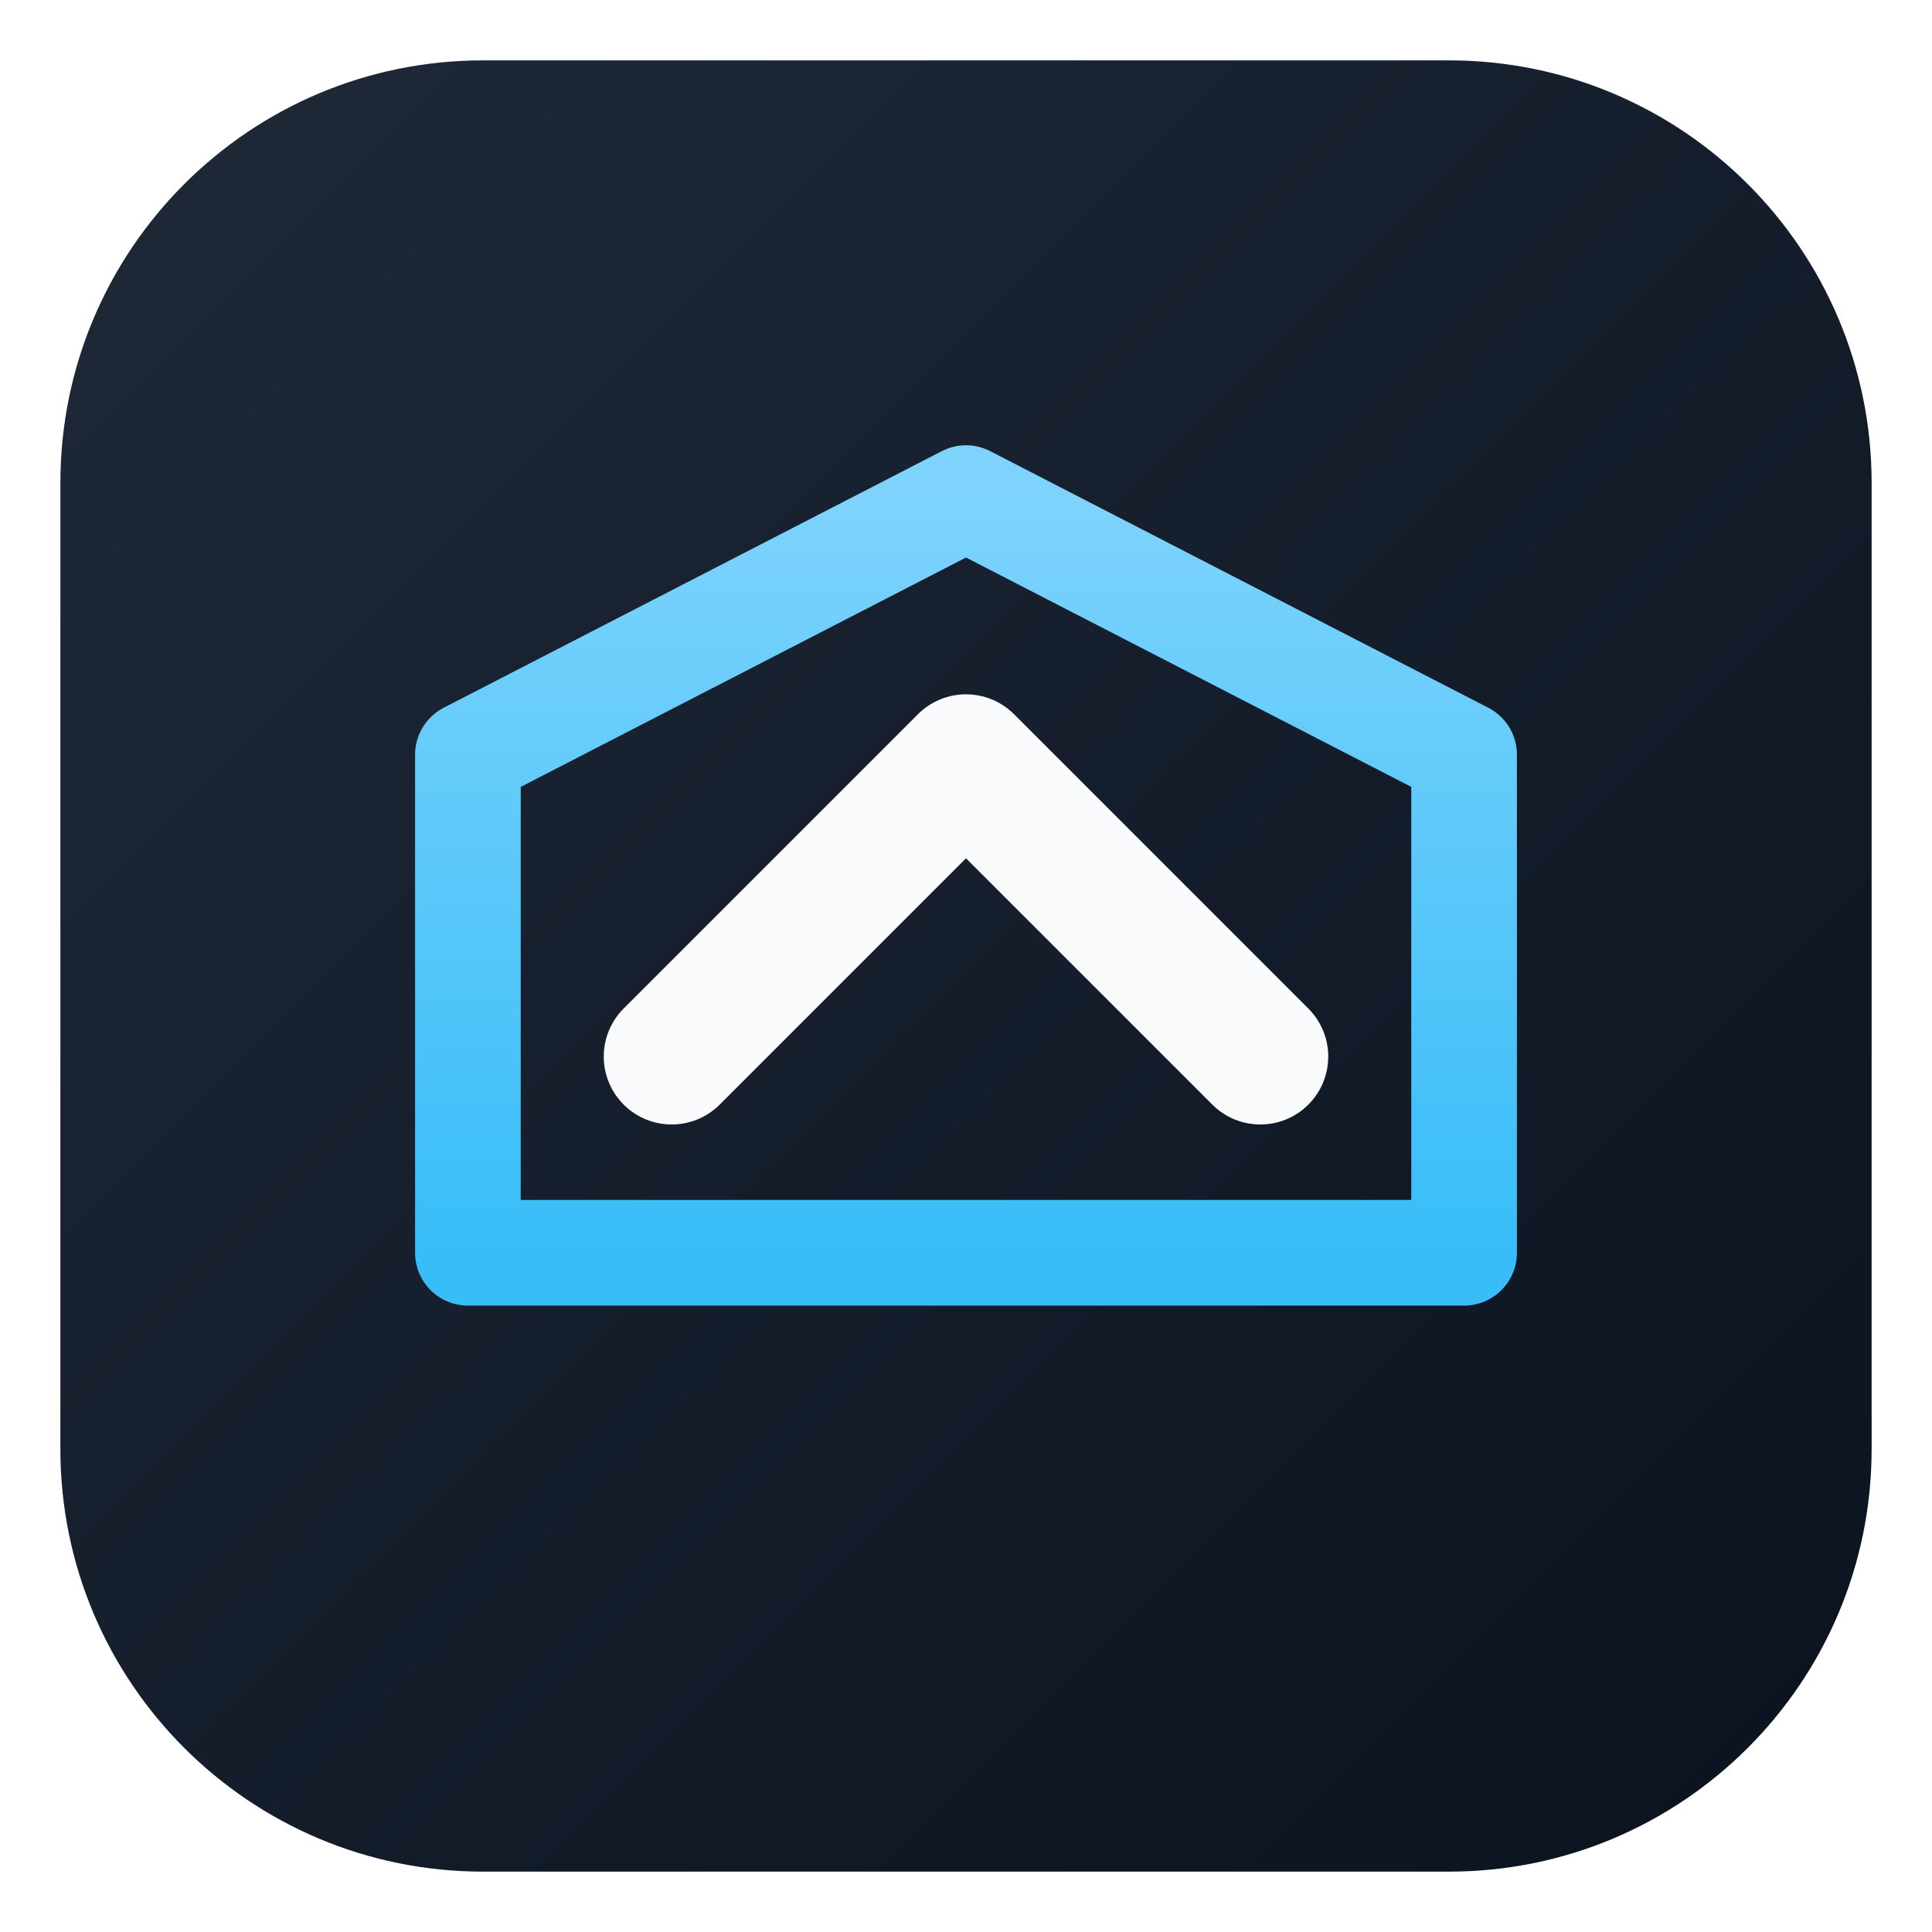
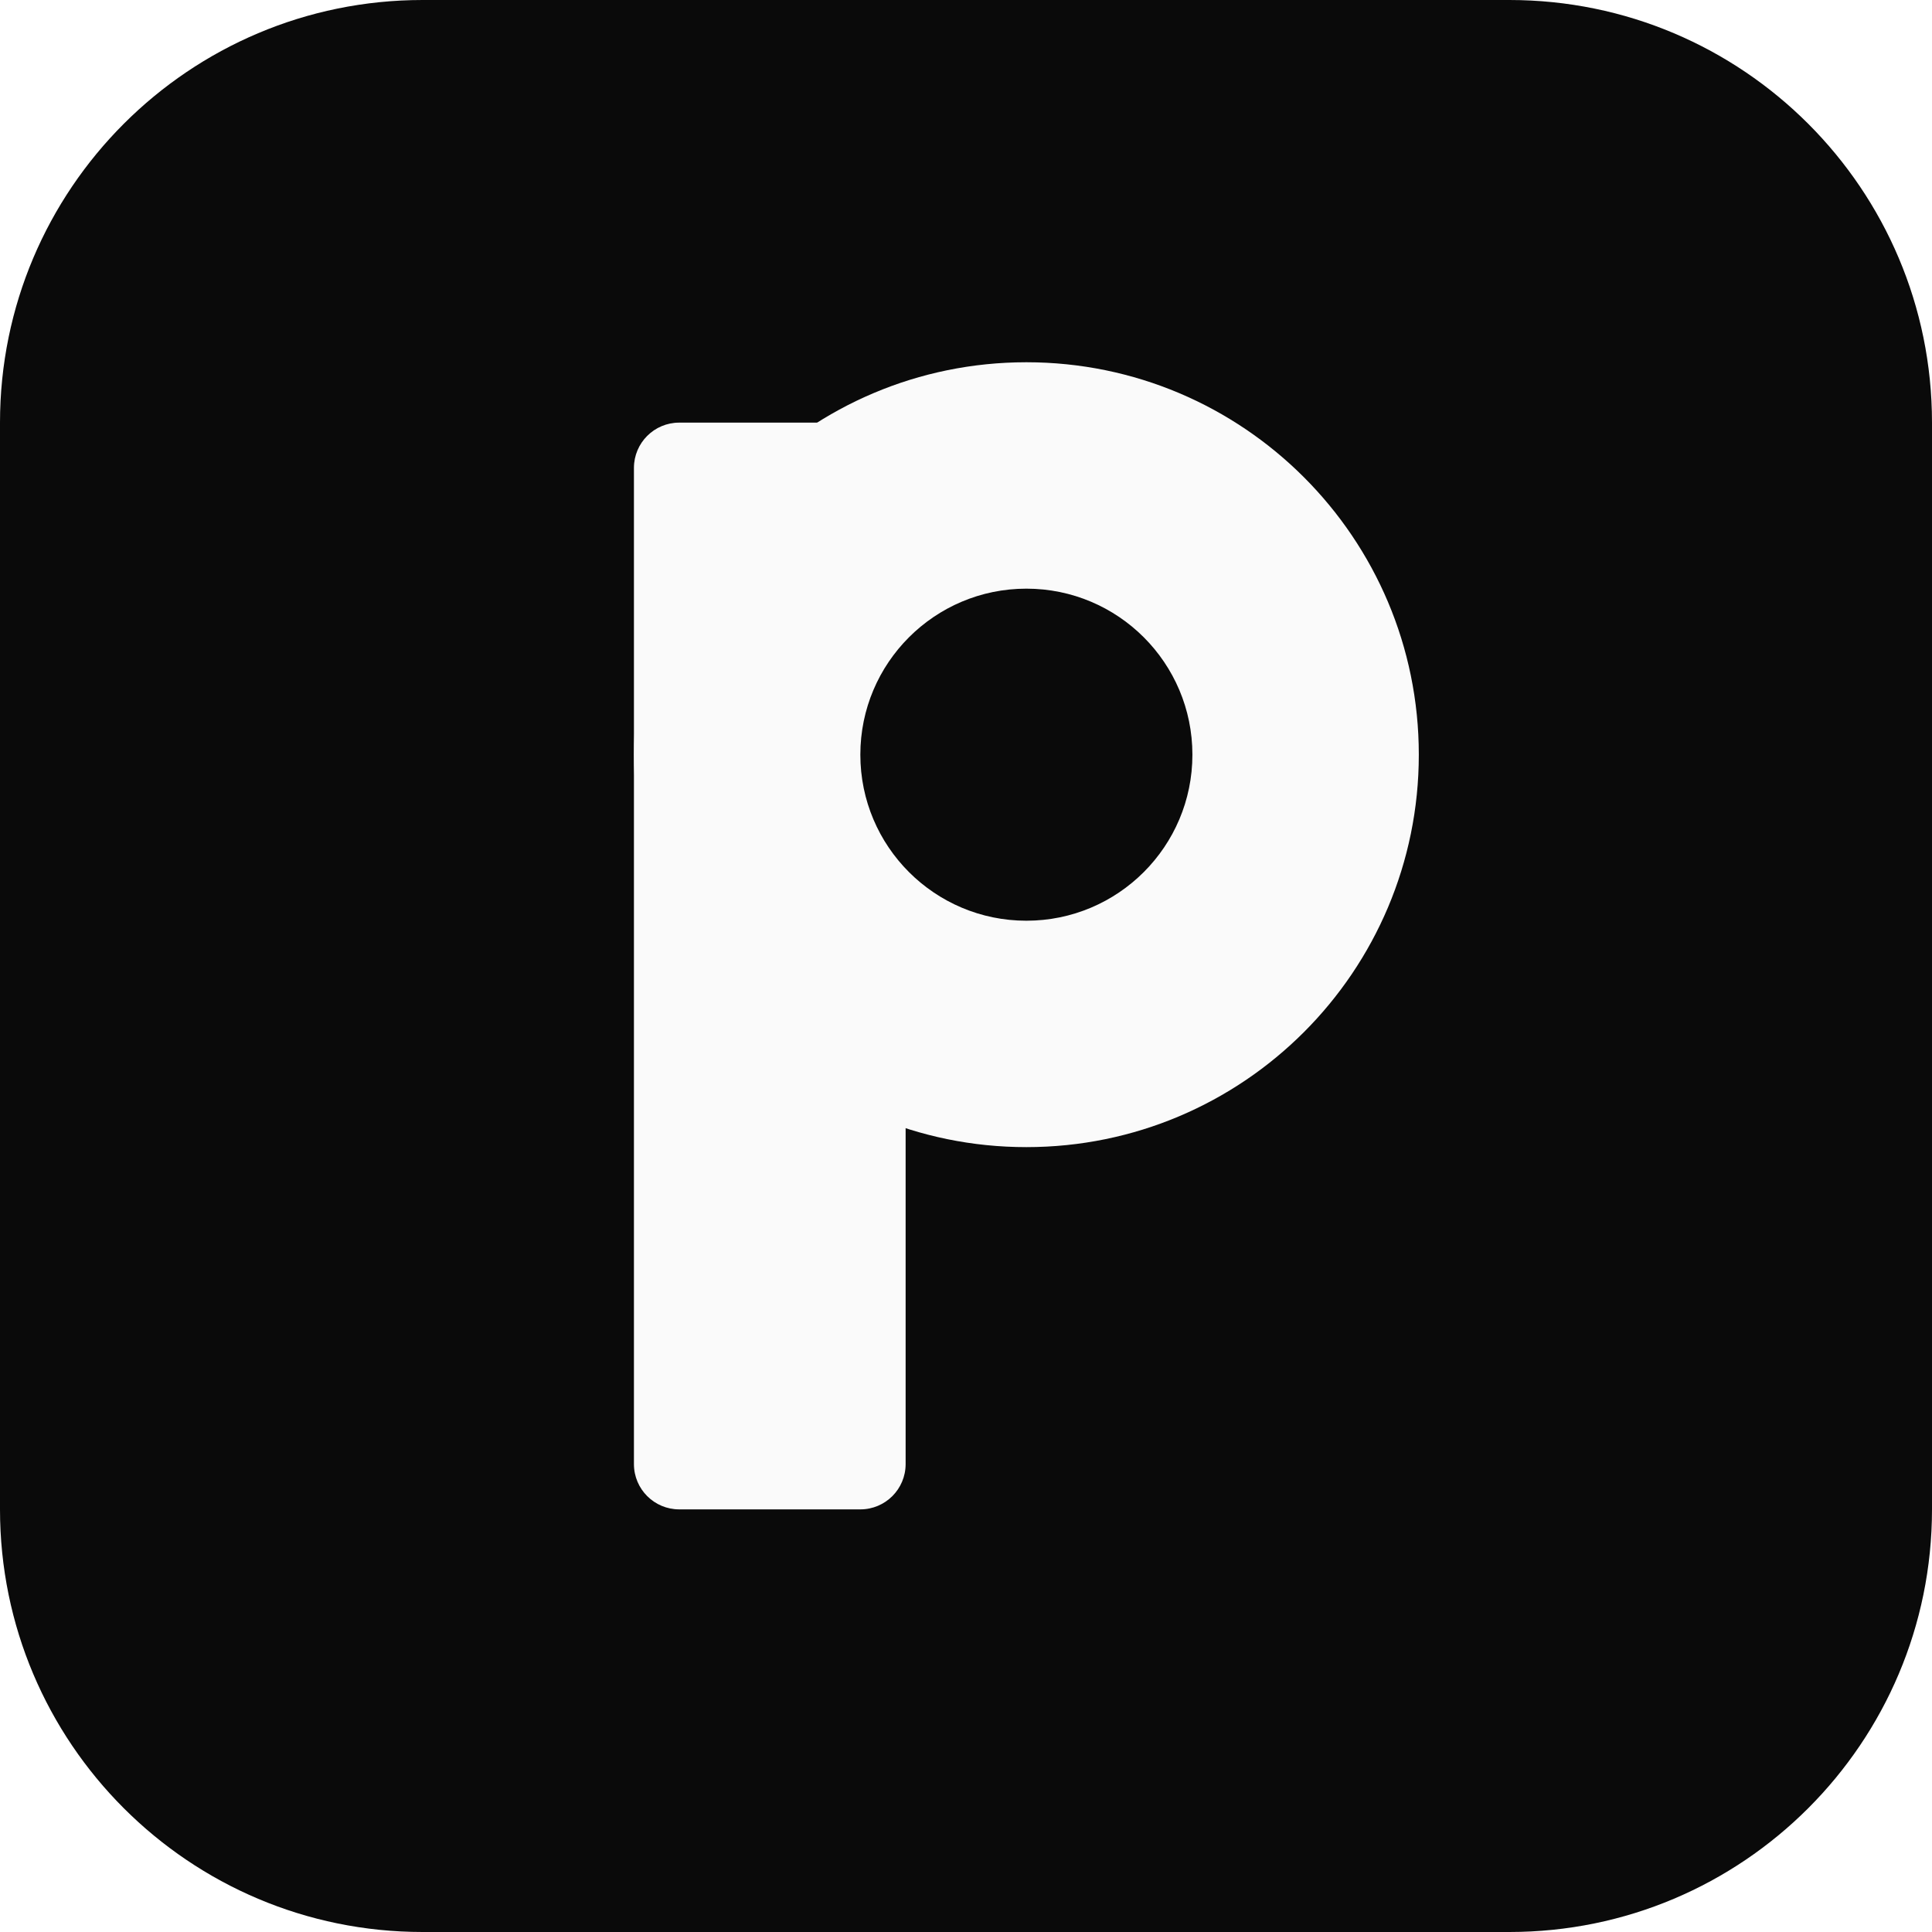
<svg xmlns="http://www.w3.org/2000/svg" viewBox="0 0 512 512" role="img" aria-label="Pitchbox">
-   <defs>
-     <linearGradient id="bg" x1="0" y1="0" x2="1" y2="1">
-       <stop offset="0" stop-color="#1f2937" />
-       <stop offset="1" stop-color="#0b1220" />
-     </linearGradient>
-     <linearGradient id="accent" x1="0" y1="0" x2="0" y2="1">
-       <stop offset="0" stop-color="#7dd3fc" />
-       <stop offset="1" stop-color="#38bdf8" />
-     </linearGradient>
-   </defs>
-   <rect x="16" y="16" width="480" height="480" rx="112" fill="url(#bg)" />
-   <path d="M124 332 L124 200 L256 132 L388 200 L388 332 Z" fill="none" stroke="url(#accent)" stroke-width="28" stroke-linejoin="round" />
-   <path d="M256 132 L256 240" stroke="url(#accent)" stroke-width="28" stroke-linecap="round" />
-   <path d="M178 280 L256 202 L334 280" fill="none" stroke="#f8fafc" stroke-width="36" stroke-linecap="round" stroke-linejoin="round" />
+   <rect width="512" height="512" rx="112" fill="#0a0a0a" />
+   <g fill="#fafafa">
+     <rect x="168" y="112" width="72" height="288" rx="12" />
+     <circle cx="272" cy="200" r="104" />
+   </g>
+   <circle cx="272" cy="200" r="44" fill="#0a0a0a" />
</svg>
